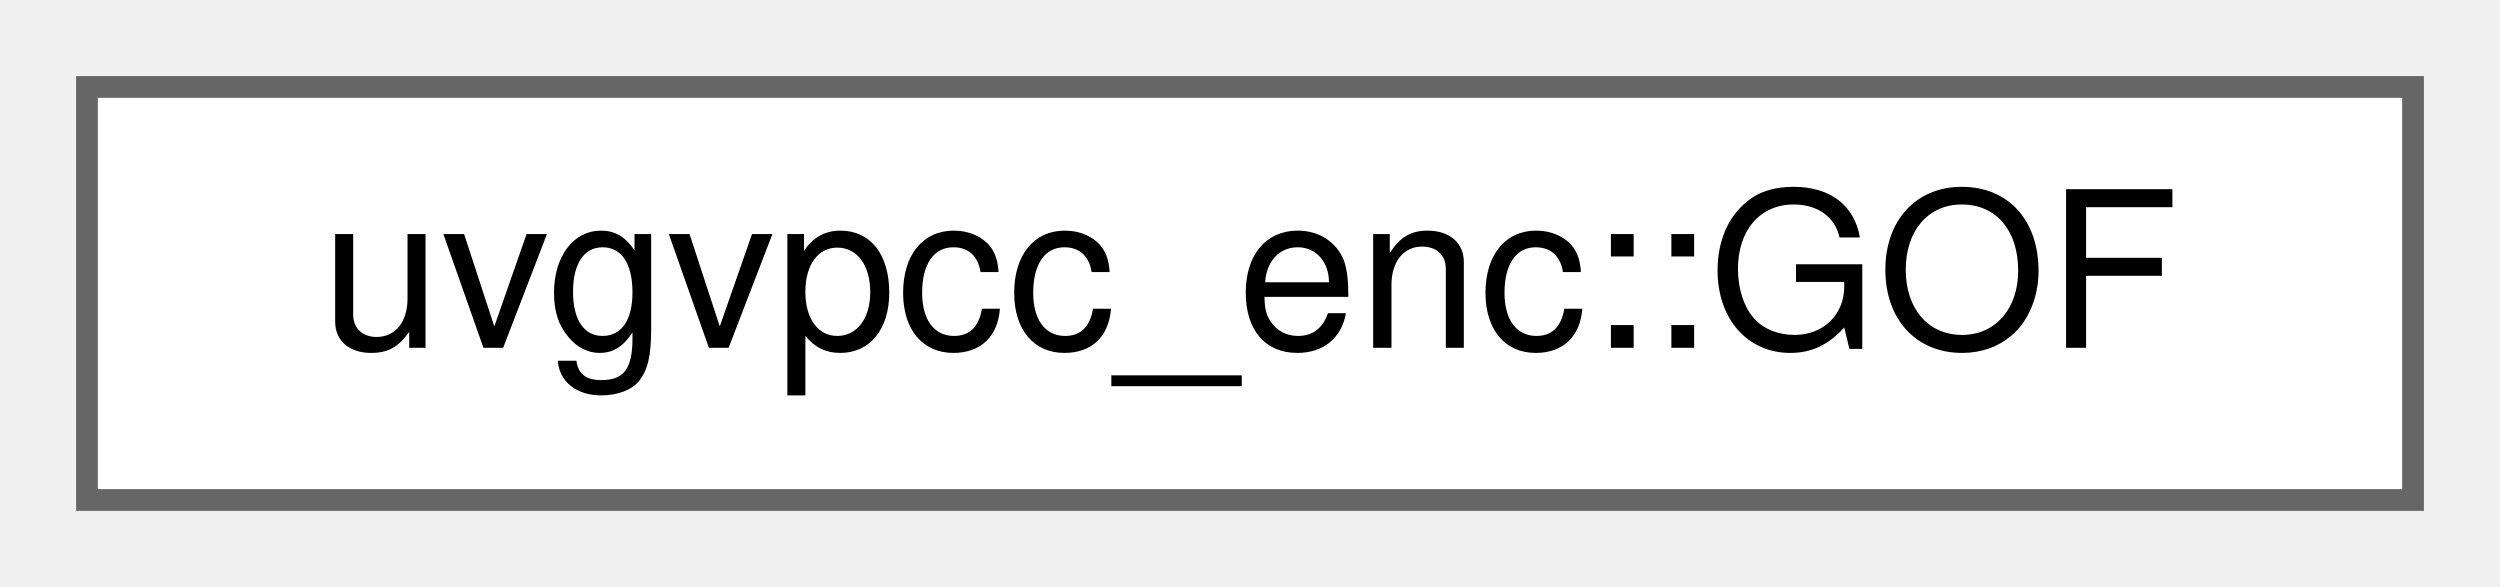
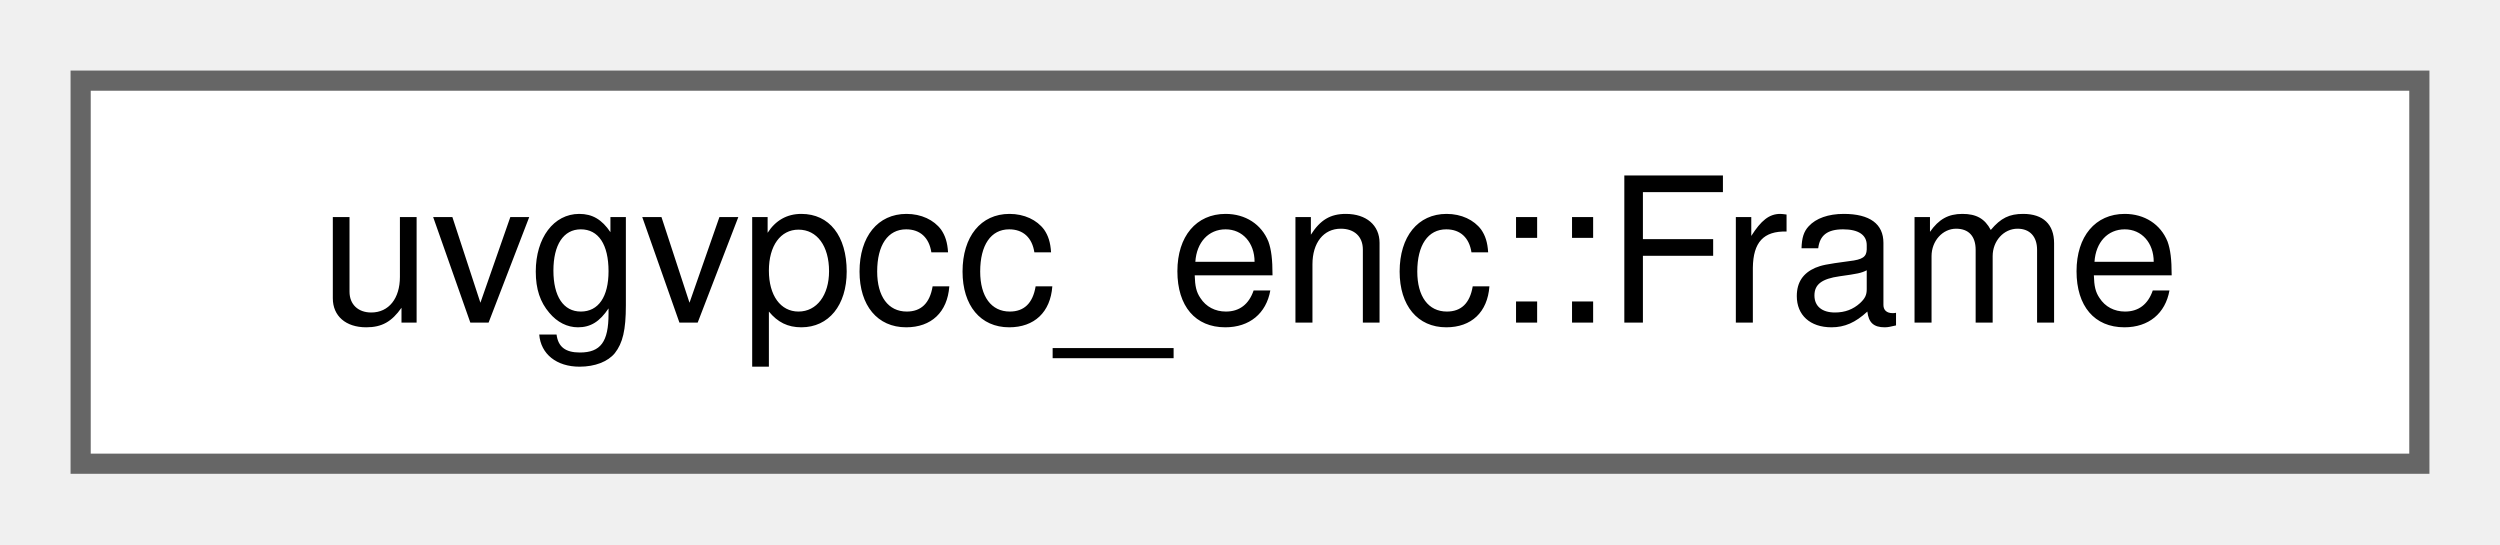
- <svg xmlns="http://www.w3.org/2000/svg" xmlns:xlink="http://www.w3.org/1999/xlink" width="115pt" height="27pt" viewBox="0.00 0.00 115.00 27.00">
+ <svg xmlns="http://www.w3.org/2000/svg" xmlns:xlink="http://www.w3.org/1999/xlink" width="124pt" height="27pt" viewBox="0.00 0.00 124.00 27.00">
  <g id="graph0" class="graph" transform="scale(1 1) rotate(0) translate(4 23)">
    <g id="Node000000" class="node">
      <g id="a_Node000000">
-         <a xlink:href="structuvgvpcc__enc_1_1GOF.html" target="_top" xlink:title=" ">
-           <polygon fill="white" stroke="#666666" points="107,-19 0,-19 0,0 107,0 107,-19" />
-           <text text-anchor="middle" x="53.5" y="-7" font-family="Helvetica,sans-Serif" font-size="10.00">uvgvpcc_enc::GOF</text>
+         <a xlink:href="structuvgvpcc__enc_1_1Frame.html" target="_top" xlink:title=" ">
+           <polygon fill="white" stroke="#666666" points="116,-19 0,-19 0,0 116,0 116,-19" />
+           <text text-anchor="middle" x="58" y="-7" font-family="Helvetica,sans-Serif" font-size="10.00">uvgvpcc_enc::Frame</text>
        </a>
      </g>
    </g>
  </g>
</svg>
